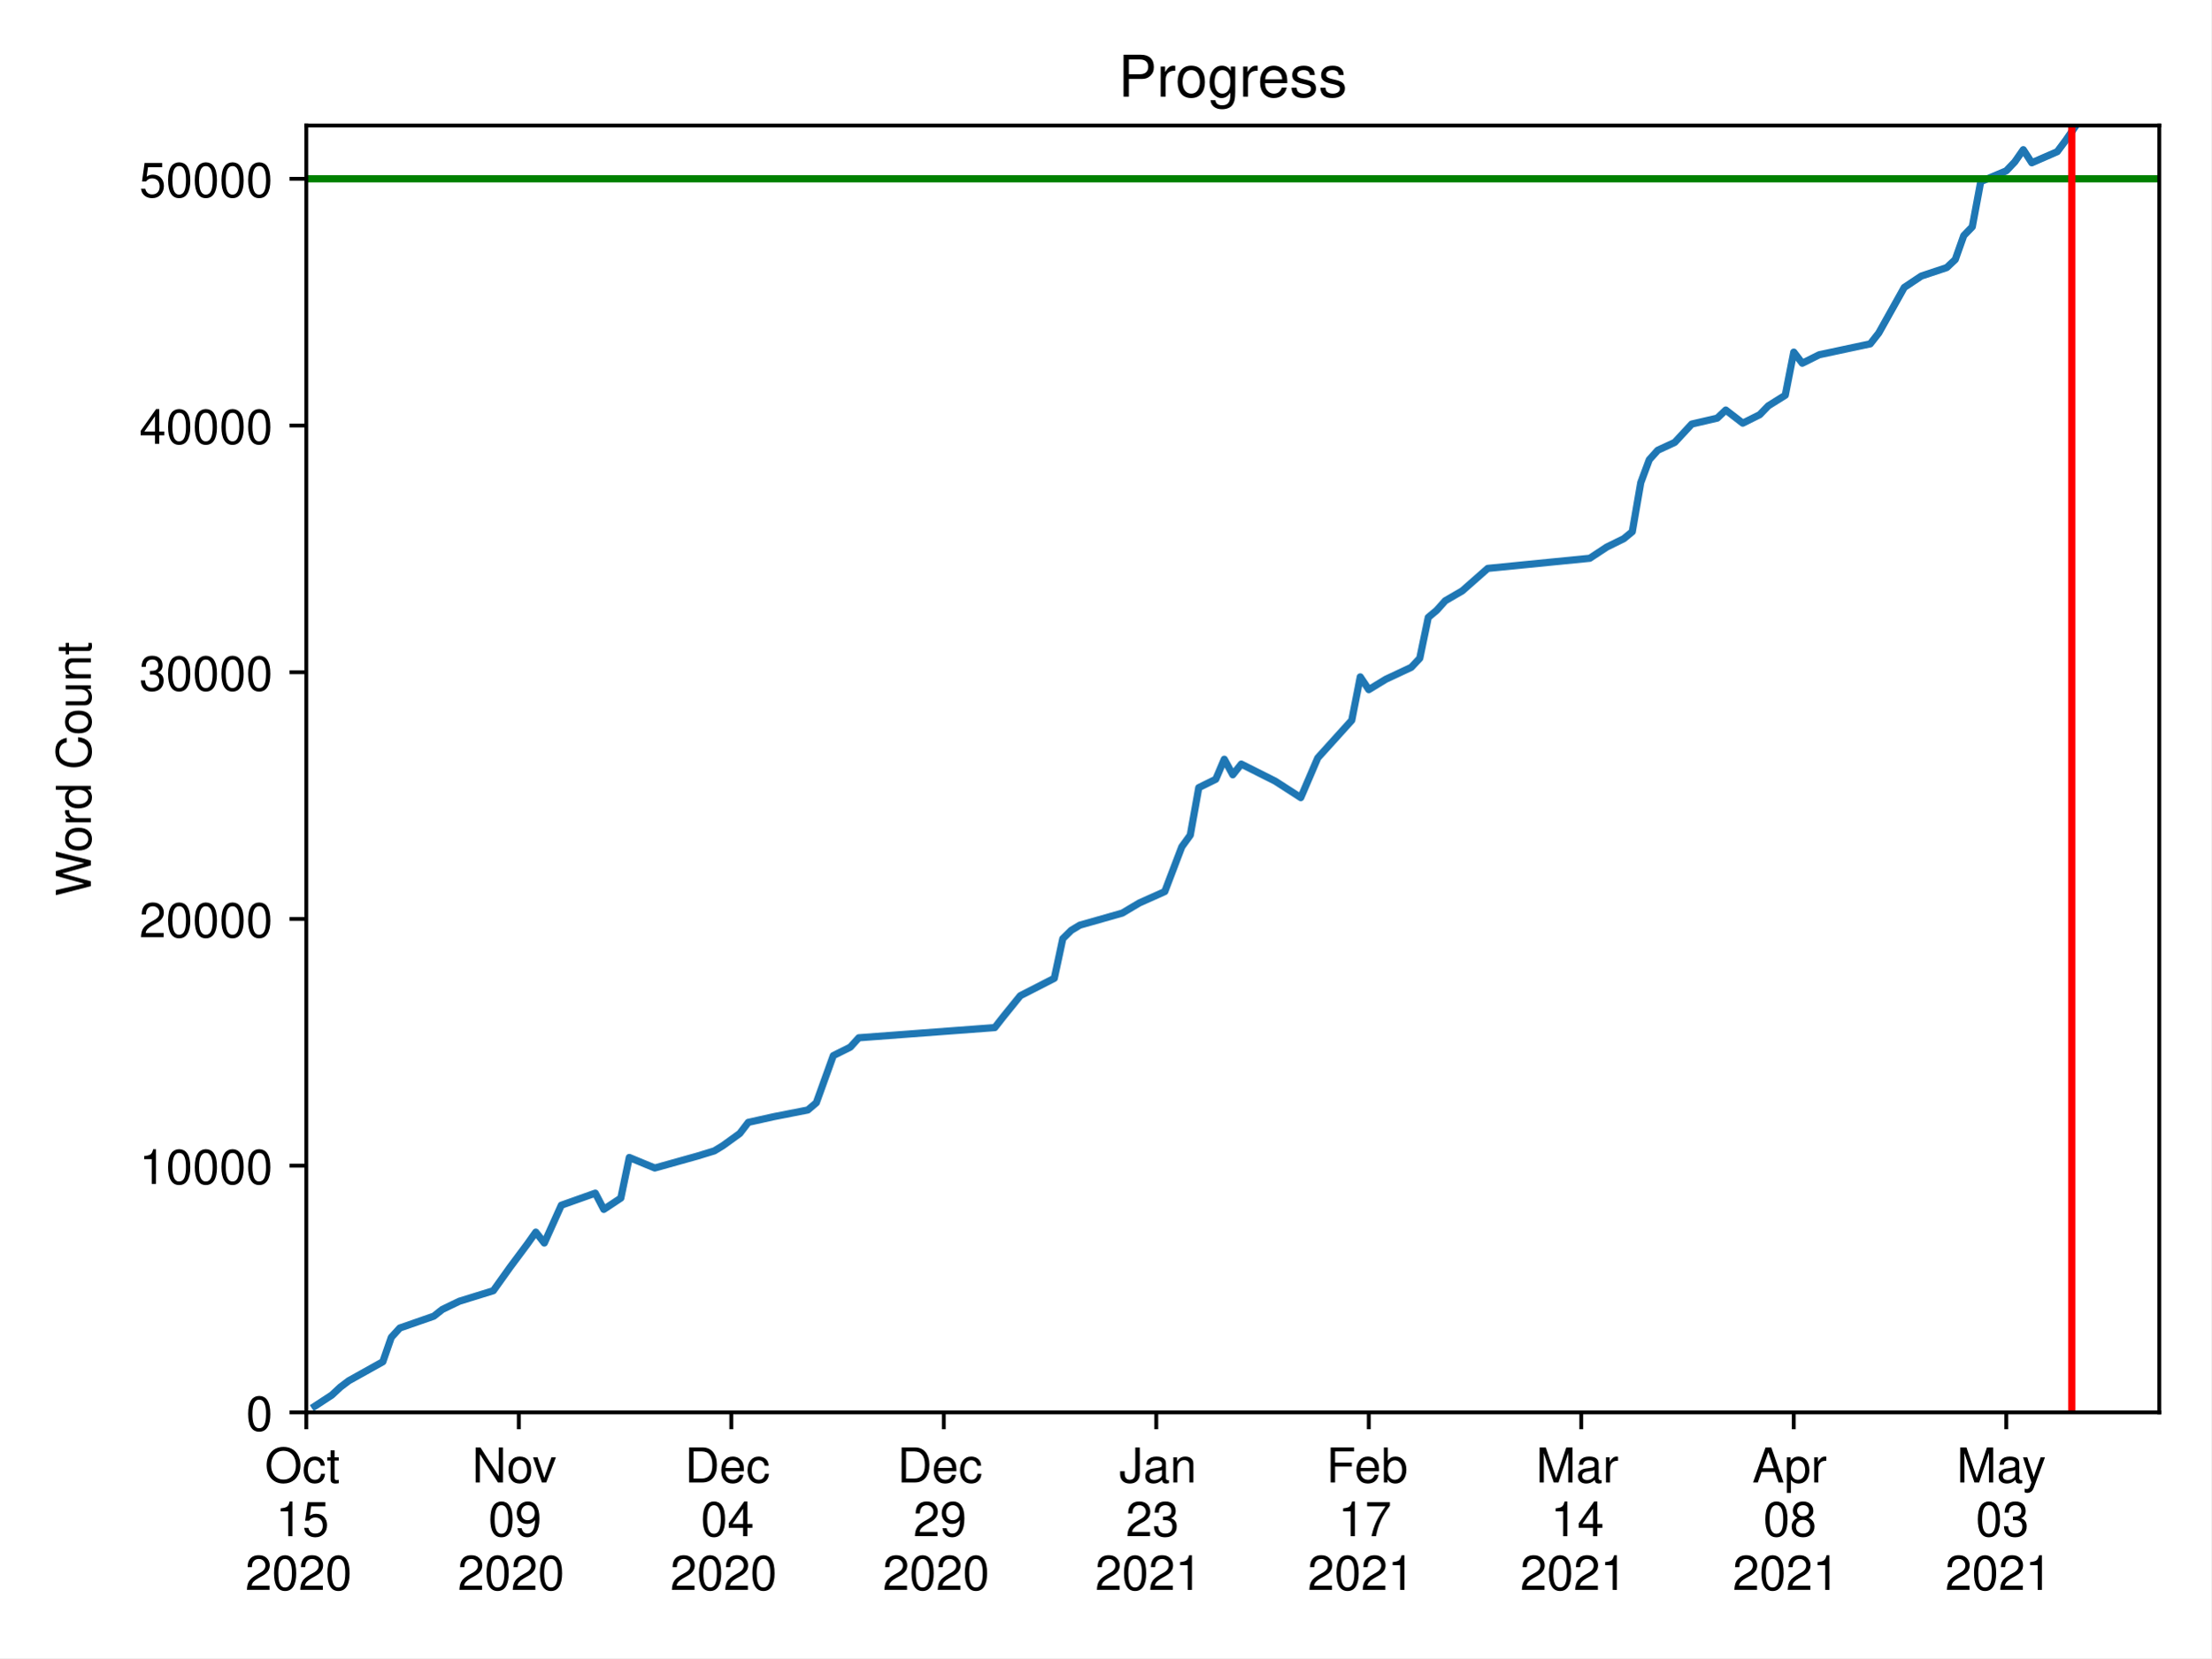
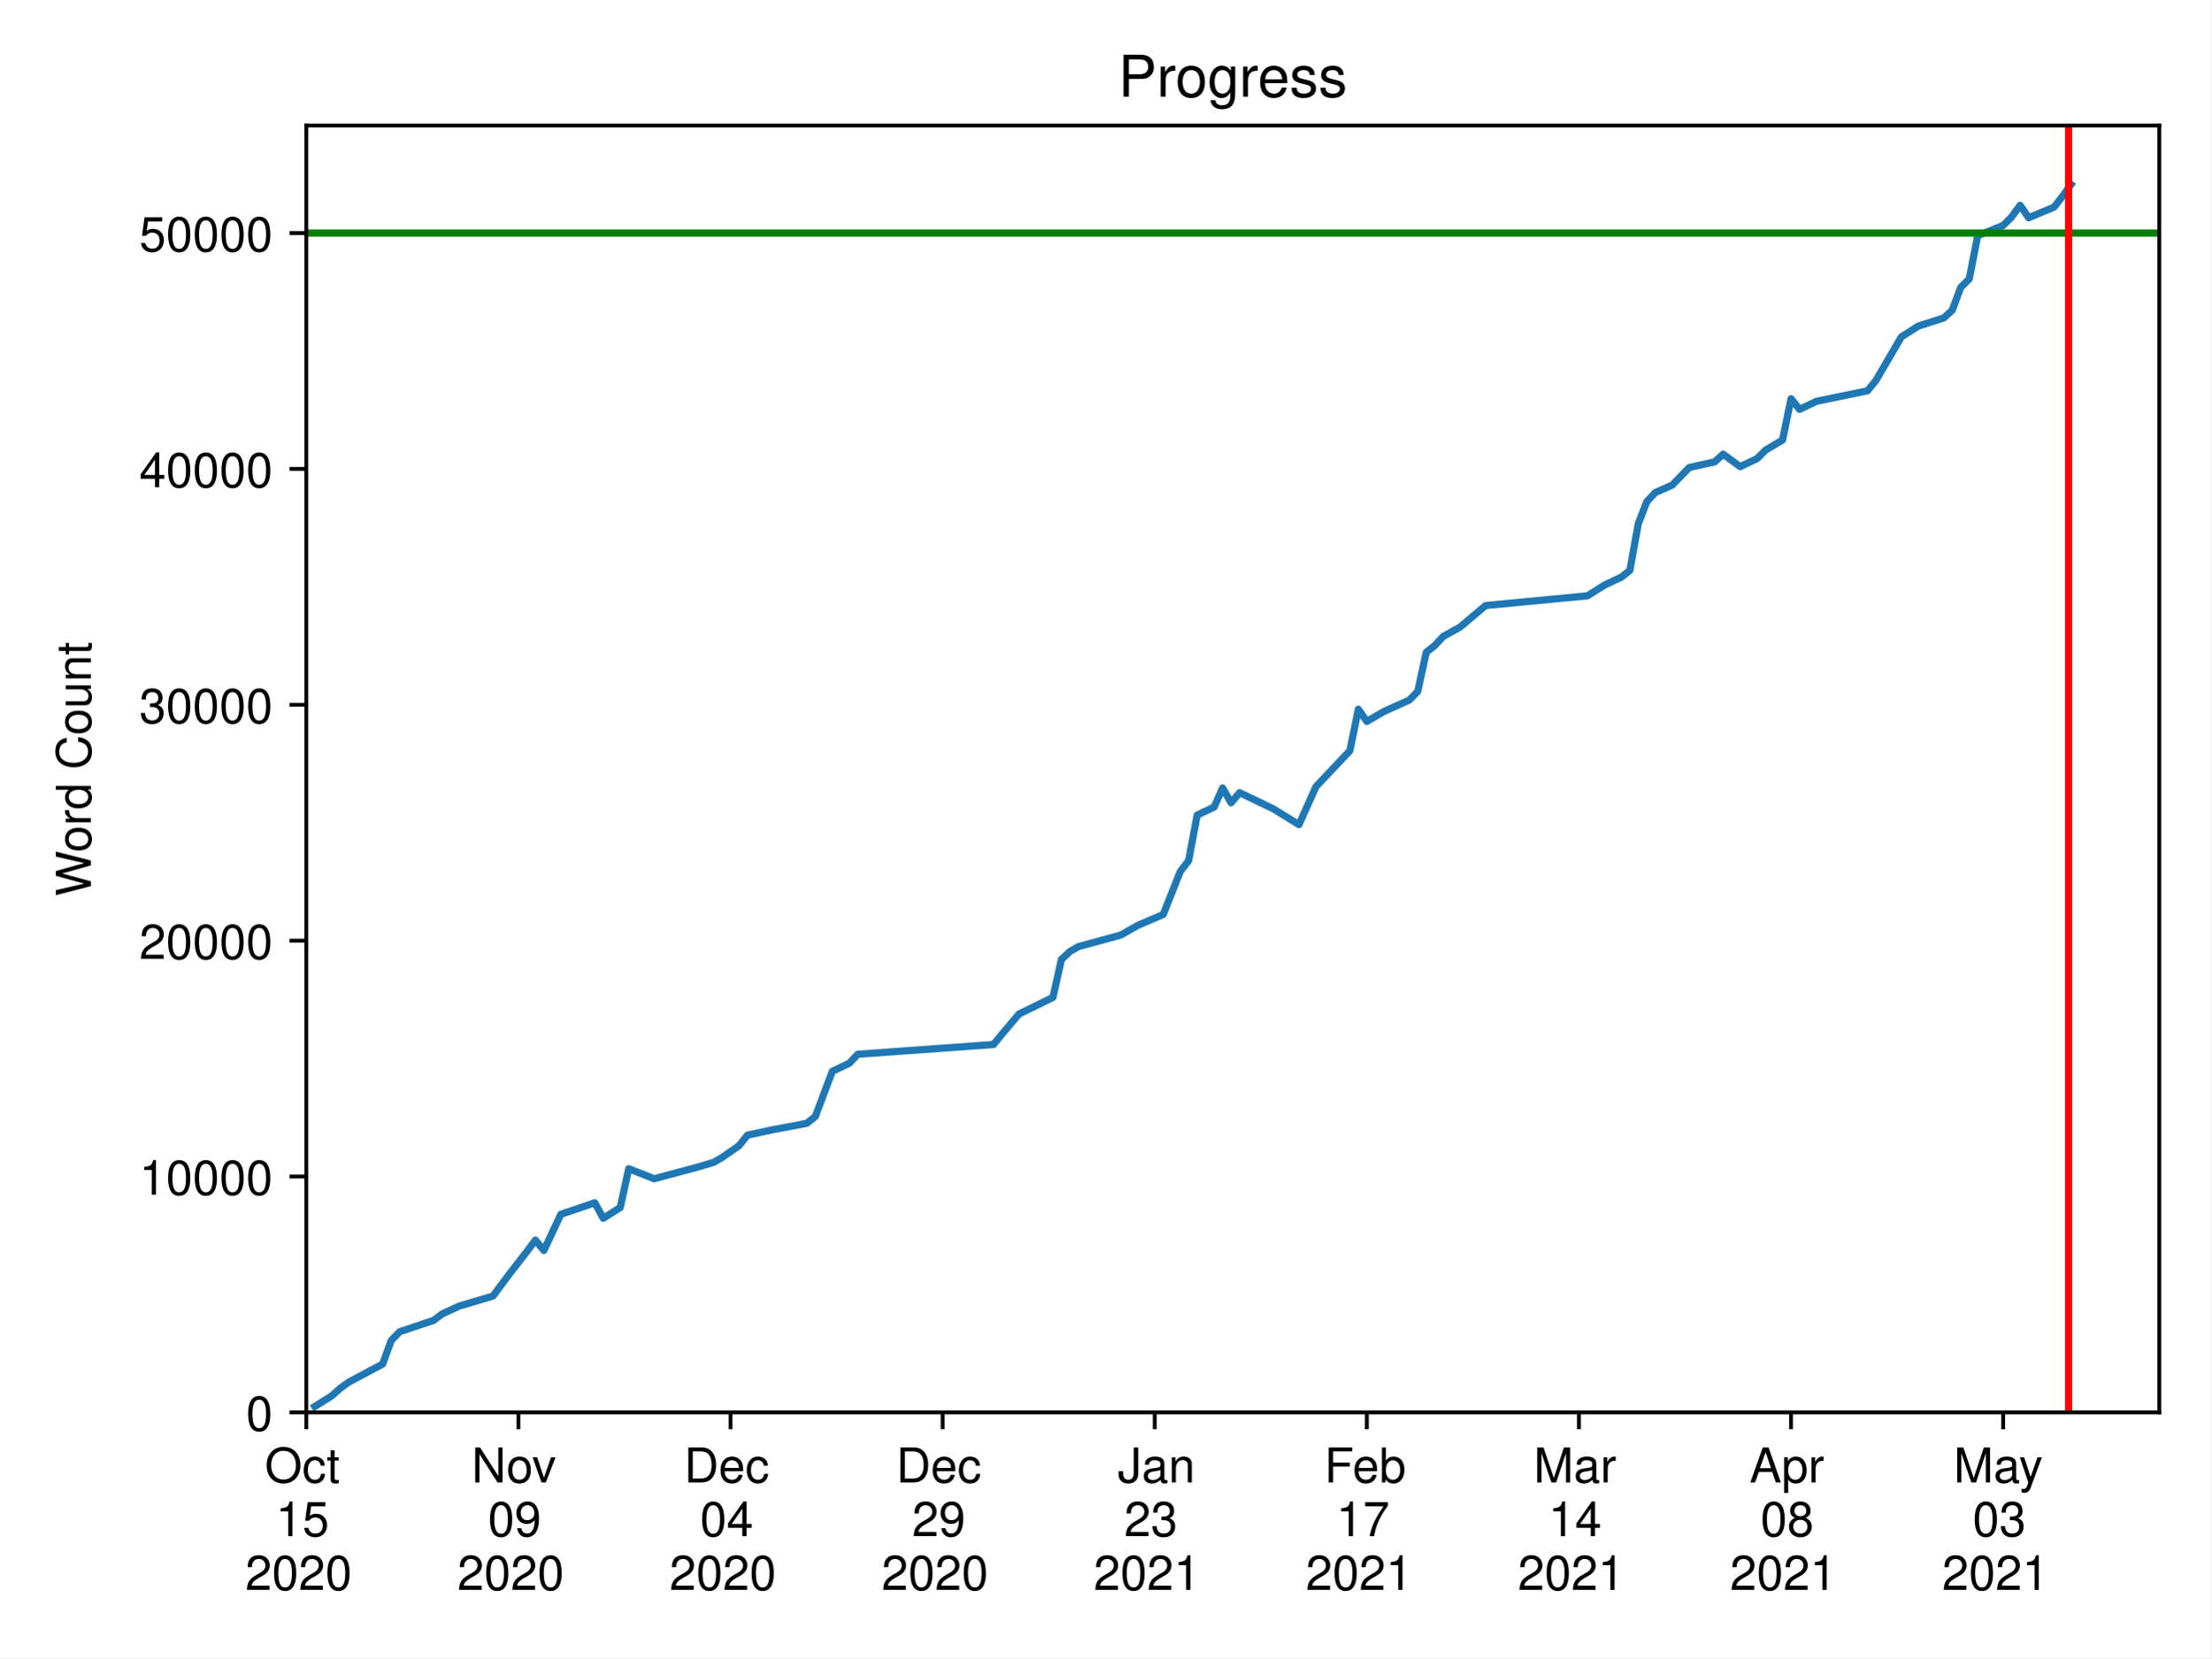
<svg xmlns="http://www.w3.org/2000/svg" xmlns:xlink="http://www.w3.org/1999/xlink" width="460.8pt" height="345.6pt" viewBox="0 0 460.8 345.6" version="1.1">
  <defs>
    <style type="text/css">*{stroke-linejoin: round; stroke-linecap: butt}</style>
  </defs>
  <g id="figure_1">
    <g id="patch_1">
      <path d="M 0 345.6  L 460.8 345.6  L 460.8 0  L 0 0  z " style="fill: #ffffff" />
    </g>
    <g id="axes_1">
      <g id="patch_2">
        <path d="M 63.83 294.392  L 450 294.392  L 450 26.16  L 63.83 26.16  z " style="fill: #ffffff" />
      </g>
      <g id="matplotlib.axis_1">
        <g id="xtick_1">
          <g id="line2d_1">
            <defs>
-               <path id="m7630517bc7" d="M 0 0  L 0 3.5  " style="stroke: #000000; stroke-width: 0.8" />
+               <path id="m15ca3f780b" d="M 0 0  L 0 3.5  " style="stroke: #000000; stroke-width: 0.8" />
            </defs>
            <g>
-               <use xlink:href="#m7630517bc7" x="63.83" y="294.392" style="stroke: #000000; stroke-width: 0.8" />
+               <use xlink:href="#m15ca3f780b" x="63.83" y="294.392" style="stroke: #000000; stroke-width: 0.8" />
            </g>
          </g>
          <g id="text_1">
            <text style="font: 10px -apple-system, BlinkMacSystemFont, 'Segoe UI', Helvetica, Arial, sans-serif, 'Apple Color Emoji', 'Segoe UI Emoji'" transform="translate(55.18469 308.9904)">Oct</text>
            <text style="font: 10px -apple-system, BlinkMacSystemFont, 'Segoe UI', Helvetica, Arial, sans-serif, 'Apple Color Emoji', 'Segoe UI Emoji'" transform="translate(57.4675 320.1882)">15</text>
            <text style="font: 10px -apple-system, BlinkMacSystemFont, 'Segoe UI', Helvetica, Arial, sans-serif, 'Apple Color Emoji', 'Segoe UI Emoji'" transform="translate(51.105 331.3861)">2020</text>
          </g>
        </g>
        <g id="xtick_2">
          <g id="line2d_2">
            <g>
-               <use xlink:href="#m7630517bc7" x="108.116" y="294.392" style="stroke: #000000; stroke-width: 0.8" />
+               <use xlink:href="#m15ca3f780b" x="108.034" y="294.392" style="stroke: #000000; stroke-width: 0.8" />
            </g>
          </g>
          <g id="text_2">
-             <text style="font: 10px -apple-system, BlinkMacSystemFont, 'Segoe UI', Helvetica, Arial, sans-serif, 'Apple Color Emoji', 'Segoe UI Emoji'" transform="translate(98.35617 308.9904)">Nov</text>
-             <text style="font: 10px -apple-system, BlinkMacSystemFont, 'Segoe UI', Helvetica, Arial, sans-serif, 'Apple Color Emoji', 'Segoe UI Emoji'" transform="translate(101.7531 320.1882)">09</text>
-             <text style="font: 10px -apple-system, BlinkMacSystemFont, 'Segoe UI', Helvetica, Arial, sans-serif, 'Apple Color Emoji', 'Segoe UI Emoji'" transform="translate(95.39055 331.3861)">2020</text>
+             <text style="font: 10px -apple-system, BlinkMacSystemFont, 'Segoe UI', Helvetica, Arial, sans-serif, 'Apple Color Emoji', 'Segoe UI Emoji'" transform="translate(98.27507 308.9904)">Nov</text>
+             <text style="font: 10px -apple-system, BlinkMacSystemFont, 'Segoe UI', Helvetica, Arial, sans-serif, 'Apple Color Emoji', 'Segoe UI Emoji'" transform="translate(101.6719 320.1882)">09</text>
+             <text style="font: 10px -apple-system, BlinkMacSystemFont, 'Segoe UI', Helvetica, Arial, sans-serif, 'Apple Color Emoji', 'Segoe UI Emoji'" transform="translate(95.30944 331.3861)">2020</text>
          </g>
        </g>
        <g id="xtick_3">
          <g id="line2d_3">
            <g>
-               <use xlink:href="#m7630517bc7" x="152.401" y="294.392" style="stroke: #000000; stroke-width: 0.8" />
+               <use xlink:href="#m15ca3f780b" x="152.239" y="294.392" style="stroke: #000000; stroke-width: 0.8" />
            </g>
          </g>
          <g id="text_3">
-             <text style="font: 10px -apple-system, BlinkMacSystemFont, 'Segoe UI', Helvetica, Arial, sans-serif, 'Apple Color Emoji', 'Segoe UI Emoji'" transform="translate(142.7253 308.9904)">Dec</text>
-             <text style="font: 10px -apple-system, BlinkMacSystemFont, 'Segoe UI', Helvetica, Arial, sans-serif, 'Apple Color Emoji', 'Segoe UI Emoji'" transform="translate(146.0386 320.1882)">04</text>
-             <text style="font: 10px -apple-system, BlinkMacSystemFont, 'Segoe UI', Helvetica, Arial, sans-serif, 'Apple Color Emoji', 'Segoe UI Emoji'" transform="translate(139.6761 331.3861)">2020</text>
+             <text style="font: 10px -apple-system, BlinkMacSystemFont, 'Segoe UI', Helvetica, Arial, sans-serif, 'Apple Color Emoji', 'Segoe UI Emoji'" transform="translate(142.5631 308.9904)">Dec</text>
+             <text style="font: 10px -apple-system, BlinkMacSystemFont, 'Segoe UI', Helvetica, Arial, sans-serif, 'Apple Color Emoji', 'Segoe UI Emoji'" transform="translate(145.8764 320.1882)">04</text>
+             <text style="font: 10px -apple-system, BlinkMacSystemFont, 'Segoe UI', Helvetica, Arial, sans-serif, 'Apple Color Emoji', 'Segoe UI Emoji'" transform="translate(139.5139 331.3861)">2020</text>
          </g>
        </g>
        <g id="xtick_4">
          <g id="line2d_4">
            <g>
-               <use xlink:href="#m7630517bc7" x="196.687" y="294.392" style="stroke: #000000; stroke-width: 0.8" />
+               <use xlink:href="#m15ca3f780b" x="196.443" y="294.392" style="stroke: #000000; stroke-width: 0.8" />
            </g>
          </g>
          <g id="text_4">
-             <text style="font: 10px -apple-system, BlinkMacSystemFont, 'Segoe UI', Helvetica, Arial, sans-serif, 'Apple Color Emoji', 'Segoe UI Emoji'" transform="translate(187.0109 308.9904)">Dec</text>
-             <text style="font: 10px -apple-system, BlinkMacSystemFont, 'Segoe UI', Helvetica, Arial, sans-serif, 'Apple Color Emoji', 'Segoe UI Emoji'" transform="translate(190.3242 320.1882)">29</text>
-             <text style="font: 10px -apple-system, BlinkMacSystemFont, 'Segoe UI', Helvetica, Arial, sans-serif, 'Apple Color Emoji', 'Segoe UI Emoji'" transform="translate(183.9617 331.3861)">2020</text>
+             <text style="font: 10px -apple-system, BlinkMacSystemFont, 'Segoe UI', Helvetica, Arial, sans-serif, 'Apple Color Emoji', 'Segoe UI Emoji'" transform="translate(186.7675 308.9904)">Dec</text>
+             <text style="font: 10px -apple-system, BlinkMacSystemFont, 'Segoe UI', Helvetica, Arial, sans-serif, 'Apple Color Emoji', 'Segoe UI Emoji'" transform="translate(190.0808 320.1882)">29</text>
+             <text style="font: 10px -apple-system, BlinkMacSystemFont, 'Segoe UI', Helvetica, Arial, sans-serif, 'Apple Color Emoji', 'Segoe UI Emoji'" transform="translate(183.7183 331.3861)">2020</text>
          </g>
        </g>
        <g id="xtick_5">
          <g id="line2d_5">
            <g>
-               <use xlink:href="#m7630517bc7" x="240.972" y="294.392" style="stroke: #000000; stroke-width: 0.8" />
+               <use xlink:href="#m15ca3f780b" x="240.648" y="294.392" style="stroke: #000000; stroke-width: 0.8" />
            </g>
          </g>
          <g id="text_5">
-             <text style="font: 10px -apple-system, BlinkMacSystemFont, 'Segoe UI', Helvetica, Arial, sans-serif, 'Apple Color Emoji', 'Segoe UI Emoji'" transform="translate(233.2644 308.9904)">Jan</text>
-             <text style="font: 10px -apple-system, BlinkMacSystemFont, 'Segoe UI', Helvetica, Arial, sans-serif, 'Apple Color Emoji', 'Segoe UI Emoji'" transform="translate(234.6097 320.1882)">23</text>
-             <text style="font: 10px -apple-system, BlinkMacSystemFont, 'Segoe UI', Helvetica, Arial, sans-serif, 'Apple Color Emoji', 'Segoe UI Emoji'" transform="translate(228.2472 331.3861)">2021</text>
+             <text style="font: 10px -apple-system, BlinkMacSystemFont, 'Segoe UI', Helvetica, Arial, sans-serif, 'Apple Color Emoji', 'Segoe UI Emoji'" transform="translate(232.94 308.9904)">Jan</text>
+             <text style="font: 10px -apple-system, BlinkMacSystemFont, 'Segoe UI', Helvetica, Arial, sans-serif, 'Apple Color Emoji', 'Segoe UI Emoji'" transform="translate(234.2853 320.1882)">23</text>
+             <text style="font: 10px -apple-system, BlinkMacSystemFont, 'Segoe UI', Helvetica, Arial, sans-serif, 'Apple Color Emoji', 'Segoe UI Emoji'" transform="translate(227.9228 331.3861)">2021</text>
          </g>
        </g>
        <g id="xtick_6">
          <g id="line2d_6">
            <g>
-               <use xlink:href="#m7630517bc7" x="285.258" y="294.392" style="stroke: #000000; stroke-width: 0.8" />
+               <use xlink:href="#m15ca3f780b" x="284.852" y="294.392" style="stroke: #000000; stroke-width: 0.8" />
            </g>
          </g>
          <g id="text_6">
-             <text style="font: 10px -apple-system, BlinkMacSystemFont, 'Segoe UI', Helvetica, Arial, sans-serif, 'Apple Color Emoji', 'Segoe UI Emoji'" transform="translate(276.4062 308.9904)">Feb</text>
-             <text style="font: 10px -apple-system, BlinkMacSystemFont, 'Segoe UI', Helvetica, Arial, sans-serif, 'Apple Color Emoji', 'Segoe UI Emoji'" transform="translate(278.8953 320.1882)">17</text>
-             <text style="font: 10px -apple-system, BlinkMacSystemFont, 'Segoe UI', Helvetica, Arial, sans-serif, 'Apple Color Emoji', 'Segoe UI Emoji'" transform="translate(272.5328 331.3861)">2021</text>
+             <text style="font: 10px -apple-system, BlinkMacSystemFont, 'Segoe UI', Helvetica, Arial, sans-serif, 'Apple Color Emoji', 'Segoe UI Emoji'" transform="translate(276.0006 308.9904)">Feb</text>
+             <text style="font: 10px -apple-system, BlinkMacSystemFont, 'Segoe UI', Helvetica, Arial, sans-serif, 'Apple Color Emoji', 'Segoe UI Emoji'" transform="translate(278.4897 320.1882)">17</text>
+             <text style="font: 10px -apple-system, BlinkMacSystemFont, 'Segoe UI', Helvetica, Arial, sans-serif, 'Apple Color Emoji', 'Segoe UI Emoji'" transform="translate(272.1272 331.3861)">2021</text>
          </g>
        </g>
        <g id="xtick_7">
          <g id="line2d_7">
            <g>
-               <use xlink:href="#m7630517bc7" x="329.543" y="294.392" style="stroke: #000000; stroke-width: 0.8" />
+               <use xlink:href="#m15ca3f780b" x="329.057" y="294.392" style="stroke: #000000; stroke-width: 0.8" />
            </g>
          </g>
          <g id="text_7">
-             <text style="font: 10px -apple-system, BlinkMacSystemFont, 'Segoe UI', Helvetica, Arial, sans-serif, 'Apple Color Emoji', 'Segoe UI Emoji'" transform="translate(320.1097 308.9904)">Mar</text>
-             <text style="font: 10px -apple-system, BlinkMacSystemFont, 'Segoe UI', Helvetica, Arial, sans-serif, 'Apple Color Emoji', 'Segoe UI Emoji'" transform="translate(323.1808 320.1882)">14</text>
-             <text style="font: 10px -apple-system, BlinkMacSystemFont, 'Segoe UI', Helvetica, Arial, sans-serif, 'Apple Color Emoji', 'Segoe UI Emoji'" transform="translate(316.8183 331.3861)">2021</text>
+             <text style="font: 10px -apple-system, BlinkMacSystemFont, 'Segoe UI', Helvetica, Arial, sans-serif, 'Apple Color Emoji', 'Segoe UI Emoji'" transform="translate(319.6231 308.9904)">Mar</text>
+             <text style="font: 10px -apple-system, BlinkMacSystemFont, 'Segoe UI', Helvetica, Arial, sans-serif, 'Apple Color Emoji', 'Segoe UI Emoji'" transform="translate(322.6941 320.1882)">14</text>
+             <text style="font: 10px -apple-system, BlinkMacSystemFont, 'Segoe UI', Helvetica, Arial, sans-serif, 'Apple Color Emoji', 'Segoe UI Emoji'" transform="translate(316.3316 331.3861)">2021</text>
          </g>
        </g>
        <g id="xtick_8">
          <g id="line2d_8">
            <g>
-               <use xlink:href="#m7630517bc7" x="373.829" y="294.392" style="stroke: #000000; stroke-width: 0.8" />
+               <use xlink:href="#m15ca3f780b" x="373.261" y="294.392" style="stroke: #000000; stroke-width: 0.8" />
            </g>
          </g>
          <g id="text_8">
-             <text style="font: 10px -apple-system, BlinkMacSystemFont, 'Segoe UI', Helvetica, Arial, sans-serif, 'Apple Color Emoji', 'Segoe UI Emoji'" transform="translate(365.1789 308.9904)">Apr</text>
-             <text style="font: 10px -apple-system, BlinkMacSystemFont, 'Segoe UI', Helvetica, Arial, sans-serif, 'Apple Color Emoji', 'Segoe UI Emoji'" transform="translate(367.4664 320.1882)">08</text>
-             <text style="font: 10px -apple-system, BlinkMacSystemFont, 'Segoe UI', Helvetica, Arial, sans-serif, 'Apple Color Emoji', 'Segoe UI Emoji'" transform="translate(361.1039 331.3861)">2021</text>
+             <text style="font: 10px -apple-system, BlinkMacSystemFont, 'Segoe UI', Helvetica, Arial, sans-serif, 'Apple Color Emoji', 'Segoe UI Emoji'" transform="translate(364.6111 308.9904)">Apr</text>
+             <text style="font: 10px -apple-system, BlinkMacSystemFont, 'Segoe UI', Helvetica, Arial, sans-serif, 'Apple Color Emoji', 'Segoe UI Emoji'" transform="translate(366.8986 320.1882)">08</text>
+             <text style="font: 10px -apple-system, BlinkMacSystemFont, 'Segoe UI', Helvetica, Arial, sans-serif, 'Apple Color Emoji', 'Segoe UI Emoji'" transform="translate(360.5361 331.3861)">2021</text>
          </g>
        </g>
        <g id="xtick_9">
          <g id="line2d_9">
            <g>
-               <use xlink:href="#m7630517bc7" x="418.114" y="294.392" style="stroke: #000000; stroke-width: 0.8" />
+               <use xlink:href="#m15ca3f780b" x="417.466" y="294.392" style="stroke: #000000; stroke-width: 0.8" />
            </g>
          </g>
          <g id="text_9">
-             <text style="font: 10px -apple-system, BlinkMacSystemFont, 'Segoe UI', Helvetica, Arial, sans-serif, 'Apple Color Emoji', 'Segoe UI Emoji'" transform="translate(407.7769 308.9904)">May</text>
-             <text style="font: 10px -apple-system, BlinkMacSystemFont, 'Segoe UI', Helvetica, Arial, sans-serif, 'Apple Color Emoji', 'Segoe UI Emoji'" transform="translate(411.7519 320.1882)">03</text>
-             <text style="font: 10px -apple-system, BlinkMacSystemFont, 'Segoe UI', Helvetica, Arial, sans-serif, 'Apple Color Emoji', 'Segoe UI Emoji'" transform="translate(405.3894 331.3861)">2021</text>
+             <text style="font: 10px -apple-system, BlinkMacSystemFont, 'Segoe UI', Helvetica, Arial, sans-serif, 'Apple Color Emoji', 'Segoe UI Emoji'" transform="translate(407.128 308.9904)">May</text>
+             <text style="font: 10px -apple-system, BlinkMacSystemFont, 'Segoe UI', Helvetica, Arial, sans-serif, 'Apple Color Emoji', 'Segoe UI Emoji'" transform="translate(411.103 320.1882)">03</text>
+             <text style="font: 10px -apple-system, BlinkMacSystemFont, 'Segoe UI', Helvetica, Arial, sans-serif, 'Apple Color Emoji', 'Segoe UI Emoji'" transform="translate(404.7405 331.3861)">2021</text>
          </g>
        </g>
      </g>
      <g id="matplotlib.axis_2">
        <g id="ytick_1">
          <g id="line2d_10">
            <defs>
-               <path id="mc4bb9941d8" d="M 0 0  L -3.5 0  " style="stroke: #000000; stroke-width: 0.8" />
+               <path id="m95988a0591" d="M 0 0  L -3.5 0  " style="stroke: #000000; stroke-width: 0.8" />
            </defs>
            <g>
-               <use xlink:href="#mc4bb9941d8" x="63.83" y="294.392" style="stroke: #000000; stroke-width: 0.8" />
+               <use xlink:href="#m95988a0591" x="63.83" y="294.392" style="stroke: #000000; stroke-width: 0.8" />
            </g>
          </g>
          <g id="text_10">
            <text style="font: 10px -apple-system, BlinkMacSystemFont, 'Segoe UI', Helvetica, Arial, sans-serif, 'Apple Color Emoji', 'Segoe UI Emoji'; text-anchor: end" x="56.83" y="298.191" transform="rotate(-0, 56.83, 298.1912)">0</text>
          </g>
        </g>
        <g id="ytick_2">
          <g id="line2d_11">
            <g>
-               <use xlink:href="#mc4bb9941d8" x="63.83" y="242.966" style="stroke: #000000; stroke-width: 0.8" />
+               <use xlink:href="#m95988a0591" x="63.83" y="245.228" style="stroke: #000000; stroke-width: 0.8" />
            </g>
          </g>
          <g id="text_11">
-             <text style="font: 10px -apple-system, BlinkMacSystemFont, 'Segoe UI', Helvetica, Arial, sans-serif, 'Apple Color Emoji', 'Segoe UI Emoji'; text-anchor: end" x="56.83" y="246.765" transform="rotate(-0, 56.83, 246.7654)">10000</text>
+             <text style="font: 10px -apple-system, BlinkMacSystemFont, 'Segoe UI', Helvetica, Arial, sans-serif, 'Apple Color Emoji', 'Segoe UI Emoji'; text-anchor: end" x="56.83" y="249.028" transform="rotate(-0, 56.83, 249.0276)">10000</text>
          </g>
        </g>
        <g id="ytick_3">
          <g id="line2d_12">
            <g>
-               <use xlink:href="#mc4bb9941d8" x="63.83" y="191.54" style="stroke: #000000; stroke-width: 0.8" />
+               <use xlink:href="#m95988a0591" x="63.83" y="196.065" style="stroke: #000000; stroke-width: 0.8" />
            </g>
          </g>
          <g id="text_12">
-             <text style="font: 10px -apple-system, BlinkMacSystemFont, 'Segoe UI', Helvetica, Arial, sans-serif, 'Apple Color Emoji', 'Segoe UI Emoji'; text-anchor: end" x="56.83" y="195.34" transform="rotate(-0, 56.83, 195.3396)">20000</text>
+             <text style="font: 10px -apple-system, BlinkMacSystemFont, 'Segoe UI', Helvetica, Arial, sans-serif, 'Apple Color Emoji', 'Segoe UI Emoji'; text-anchor: end" x="56.83" y="199.864" transform="rotate(-0, 56.83, 199.8639)">20000</text>
          </g>
        </g>
        <g id="ytick_4">
          <g id="line2d_13">
            <g>
-               <use xlink:href="#mc4bb9941d8" x="63.83" y="140.115" style="stroke: #000000; stroke-width: 0.8" />
+               <use xlink:href="#m95988a0591" x="63.83" y="146.901" style="stroke: #000000; stroke-width: 0.8" />
            </g>
          </g>
          <g id="text_13">
-             <text style="font: 10px -apple-system, BlinkMacSystemFont, 'Segoe UI', Helvetica, Arial, sans-serif, 'Apple Color Emoji', 'Segoe UI Emoji'; text-anchor: end" x="56.83" y="143.914" transform="rotate(-0, 56.83, 143.9137)">30000</text>
+             <text style="font: 10px -apple-system, BlinkMacSystemFont, 'Segoe UI', Helvetica, Arial, sans-serif, 'Apple Color Emoji', 'Segoe UI Emoji'; text-anchor: end" x="56.83" y="150.7" transform="rotate(-0, 56.83, 150.7002)">30000</text>
          </g>
        </g>
        <g id="ytick_5">
          <g id="line2d_14">
            <g>
-               <use xlink:href="#mc4bb9941d8" x="63.83" y="88.689" style="stroke: #000000; stroke-width: 0.8" />
+               <use xlink:href="#m95988a0591" x="63.83" y="97.737" style="stroke: #000000; stroke-width: 0.8" />
            </g>
          </g>
          <g id="text_14">
-             <text style="font: 10px -apple-system, BlinkMacSystemFont, 'Segoe UI', Helvetica, Arial, sans-serif, 'Apple Color Emoji', 'Segoe UI Emoji'; text-anchor: end" x="56.83" y="92.488" transform="rotate(-0, 56.83, 92.48789)">40000</text>
+             <text style="font: 10px -apple-system, BlinkMacSystemFont, 'Segoe UI', Helvetica, Arial, sans-serif, 'Apple Color Emoji', 'Segoe UI Emoji'; text-anchor: end" x="56.83" y="101.537" transform="rotate(-0, 56.83, 101.5366)">40000</text>
          </g>
        </g>
        <g id="ytick_6">
          <g id="line2d_15">
            <g>
-               <use xlink:href="#mc4bb9941d8" x="63.83" y="37.263" style="stroke: #000000; stroke-width: 0.8" />
+               <use xlink:href="#m95988a0591" x="63.83" y="48.574" style="stroke: #000000; stroke-width: 0.8" />
            </g>
          </g>
          <g id="text_15">
-             <text style="font: 10px -apple-system, BlinkMacSystemFont, 'Segoe UI', Helvetica, Arial, sans-serif, 'Apple Color Emoji', 'Segoe UI Emoji'; text-anchor: end" x="56.83" y="41.062" transform="rotate(-0, 56.83, 41.06206)">50000</text>
+             <text style="font: 10px -apple-system, BlinkMacSystemFont, 'Segoe UI', Helvetica, Arial, sans-serif, 'Apple Color Emoji', 'Segoe UI Emoji'; text-anchor: end" x="56.83" y="52.373" transform="rotate(-0, 56.83, 52.37293)">50000</text>
          </g>
        </g>
        <g id="text_16">
          <text style="font: 10px -apple-system, BlinkMacSystemFont, 'Segoe UI', Helvetica, Arial, sans-serif, 'Apple Color Emoji', 'Segoe UI Emoji'; text-anchor: middle" x="18.938" y="160.276" transform="rotate(-90, 18.93781, 160.276)">Word Count</text>
        </g>
      </g>
      <g id="line2d_16">
-         <path d="M 65.601 293.101  L 69.144 290.782  L 70.916 289.131  L 72.687 287.794  L 79.773 283.839  L 81.544 278.748  L 83.316 276.804  L 90.401 274.336  L 92.173 272.937  L 95.716 271.225  L 102.801 269.029  L 106.344 264.066  L 109.887 259.314  L 111.658 256.815  L 113.43 259.088  L 116.973 251.21  L 124.058 248.69  L 125.83 252.074  L 129.373 249.724  L 131.144 241.254  L 136.458 243.45  L 145.315 240.971  L 148.858 239.886  L 150.63 238.811  L 154.173 236.25  L 155.944 233.936  L 161.258 232.753  L 168.344 231.359  L 170.115 229.858  L 173.658 220.025  L 177.201 218.261  L 178.972 216.307  L 207.315 214.183  L 209.087 211.915  L 212.629 207.539  L 219.715 203.913  L 221.487 195.649  L 223.258 193.906  L 225.029 192.836  L 233.887 190.316  L 237.429 188.208  L 242.744 185.832  L 246.286 176.509  L 248.058 174.061  L 249.829 164.166  L 253.372 162.418  L 255.144 158.247  L 256.915 161.487  L 258.686 159.26  L 265.772 162.819  L 271.086 166.244  L 274.629 157.97  L 281.715 150.127  L 283.486 141.081  L 285.258 143.74  L 288.801 141.58  L 294.115 139.091  L 295.886 137.199  L 297.658 128.677  L 299.429 127.196  L 301.201 125.211  L 304.743 123.154  L 310.058 118.469  L 331.315 116.356  L 334.858 114.021  L 338.4 112.278  L 340.172 110.822  L 341.943 100.604  L 343.715 95.821  L 345.486 93.842  L 349.029 92.201  L 352.572 88.38  L 357.886 87.146  L 359.657 85.464  L 363.2 88.195  L 366.743 86.426  L 368.515 84.59  L 372.057 82.374  L 373.829 73.389  L 375.6 75.704  L 379.143 73.935  L 389.772 71.662  L 391.543 69.404  L 396.857 59.906  L 400.4 57.54  L 405.714 55.766  L 407.486 54.089  L 409.257 49.101  L 411.029 47.27  L 412.8 37.839  L 418.114 35.602  L 419.886 33.745  L 421.657 31.2  L 423.429 33.925  L 428.743 31.606  L 430.514 29.235  L 432.286 26.674  " clip-path="url(#p9784e6bd82)" style="fill: none; stroke: #1f77b4; stroke-width: 1.5; stroke-linecap: square" />
+         <path d="M 65.598 293.158  L 69.135 290.941  L 70.903 289.363  L 72.671 288.084  L 79.744 284.304  L 81.512 279.436  L 83.28 277.578  L 90.353 275.218  L 92.121 273.881  L 95.657 272.244  L 102.73 270.144  L 106.266 265.4  L 109.803 260.857  L 111.571 258.468  L 113.339 260.641  L 116.875 253.109  L 123.948 250.7  L 125.716 253.935  L 129.253 251.688  L 131.021 243.591  L 136.325 245.69  L 145.166 243.321  L 148.703 242.283  L 150.471 241.256  L 154.007 238.808  L 155.775 236.595  L 161.08 235.464  L 168.152 234.132  L 169.921 232.697  L 173.457 223.296  L 176.993 221.61  L 178.762 219.742  L 207.052 217.711  L 208.821 215.543  L 212.357 211.359  L 219.43 207.893  L 221.198 199.993  L 222.966 198.326  L 224.734 197.304  L 233.575 194.895  L 237.111 192.879  L 242.416 190.608  L 245.952 181.694  L 247.72 179.354  L 249.489 169.895  L 253.025 168.223  L 254.793 164.236  L 256.561 167.333  L 258.33 165.205  L 265.402 168.607  L 270.707 171.881  L 274.243 163.971  L 281.316 156.473  L 283.084 147.825  L 284.852 150.367  L 288.389 148.302  L 293.693 145.923  L 295.461 144.113  L 297.229 135.967  L 298.998 134.551  L 300.766 132.653  L 304.302 130.687  L 309.607 126.208  L 330.825 124.187  L 334.361 121.955  L 337.898 120.289  L 339.666 118.897  L 341.434 109.129  L 343.202 104.556  L 344.97 102.664  L 348.507 101.095  L 352.043 97.442  L 357.347 96.262  L 359.116 94.655  L 362.652 97.265  L 366.188 95.574  L 367.957 93.819  L 371.493 91.7  L 373.261 83.111  L 375.029 85.324  L 378.566 83.632  L 389.175 81.459  L 390.943 79.301  L 396.247 70.22  L 399.784 67.959  L 405.088 66.263  L 406.856 64.66  L 408.625 59.891  L 410.393 58.141  L 412.161 49.124  L 417.466 46.986  L 419.234 45.211  L 421.002 42.777  L 422.77 45.383  L 428.075 43.166  L 429.843 40.899  L 431.611 38.451  " clip-path="url(#p6c388c1cf1)" style="fill: none; stroke: #1f77b4; stroke-width: 1.5; stroke-linecap: square" />
      </g>
      <g id="line2d_17">
-         <path d="M 63.83 37.263  L 450 37.263  " clip-path="url(#p9784e6bd82)" style="fill: none; stroke: #008000; stroke-width: 1.5; stroke-linecap: square" />
+         <path d="M 63.83 48.574  L 450 48.574  " clip-path="url(#p6c388c1cf1)" style="fill: none; stroke: #008000; stroke-width: 1.5; stroke-linecap: square" />
      </g>
      <g id="line2d_18">
-         <path d="M 431.769 294.392  L 431.769 26.16  " clip-path="url(#p9784e6bd82)" style="fill: none; stroke: #ff0000; stroke-width: 1.5; stroke-linecap: square" />
+         <path d="M 431.095 294.392  L 431.095 26.16  " clip-path="url(#p6c388c1cf1)" style="fill: none; stroke: #ff0000; stroke-width: 1.5; stroke-linecap: square" />
      </g>
      <g id="patch_3">
        <path d="M 63.83 294.392  L 63.83 26.16  " style="fill: none; stroke: #000000; stroke-width: 0.8; stroke-linejoin: miter; stroke-linecap: square" />
      </g>
      <g id="patch_4">
        <path d="M 450 294.392  L 450 26.16  " style="fill: none; stroke: #000000; stroke-width: 0.8; stroke-linejoin: miter; stroke-linecap: square" />
      </g>
      <g id="patch_5">
        <path d="M 63.83 294.392  L 450 294.392  " style="fill: none; stroke: #000000; stroke-width: 0.8; stroke-linejoin: miter; stroke-linecap: square" />
      </g>
      <g id="patch_6">
        <path d="M 63.83 26.16  L 450 26.16  " style="fill: none; stroke: #000000; stroke-width: 0.8; stroke-linejoin: miter; stroke-linecap: square" />
      </g>
      <g id="text_17">
        <text style="font: 12px -apple-system, BlinkMacSystemFont, 'Segoe UI', Helvetica, Arial, sans-serif, 'Apple Color Emoji', 'Segoe UI Emoji'; text-anchor: middle" x="256.915" y="20.16" transform="rotate(-0, 256.915, 20.16)">Progress</text>
      </g>
    </g>
  </g>
  <defs>
-     <clipPath id="p9784e6bd82">
+     <clipPath id="p6c388c1cf1">
      <rect x="63.83" y="26.16" width="386.17" height="268.232" />
    </clipPath>
  </defs>
</svg>
